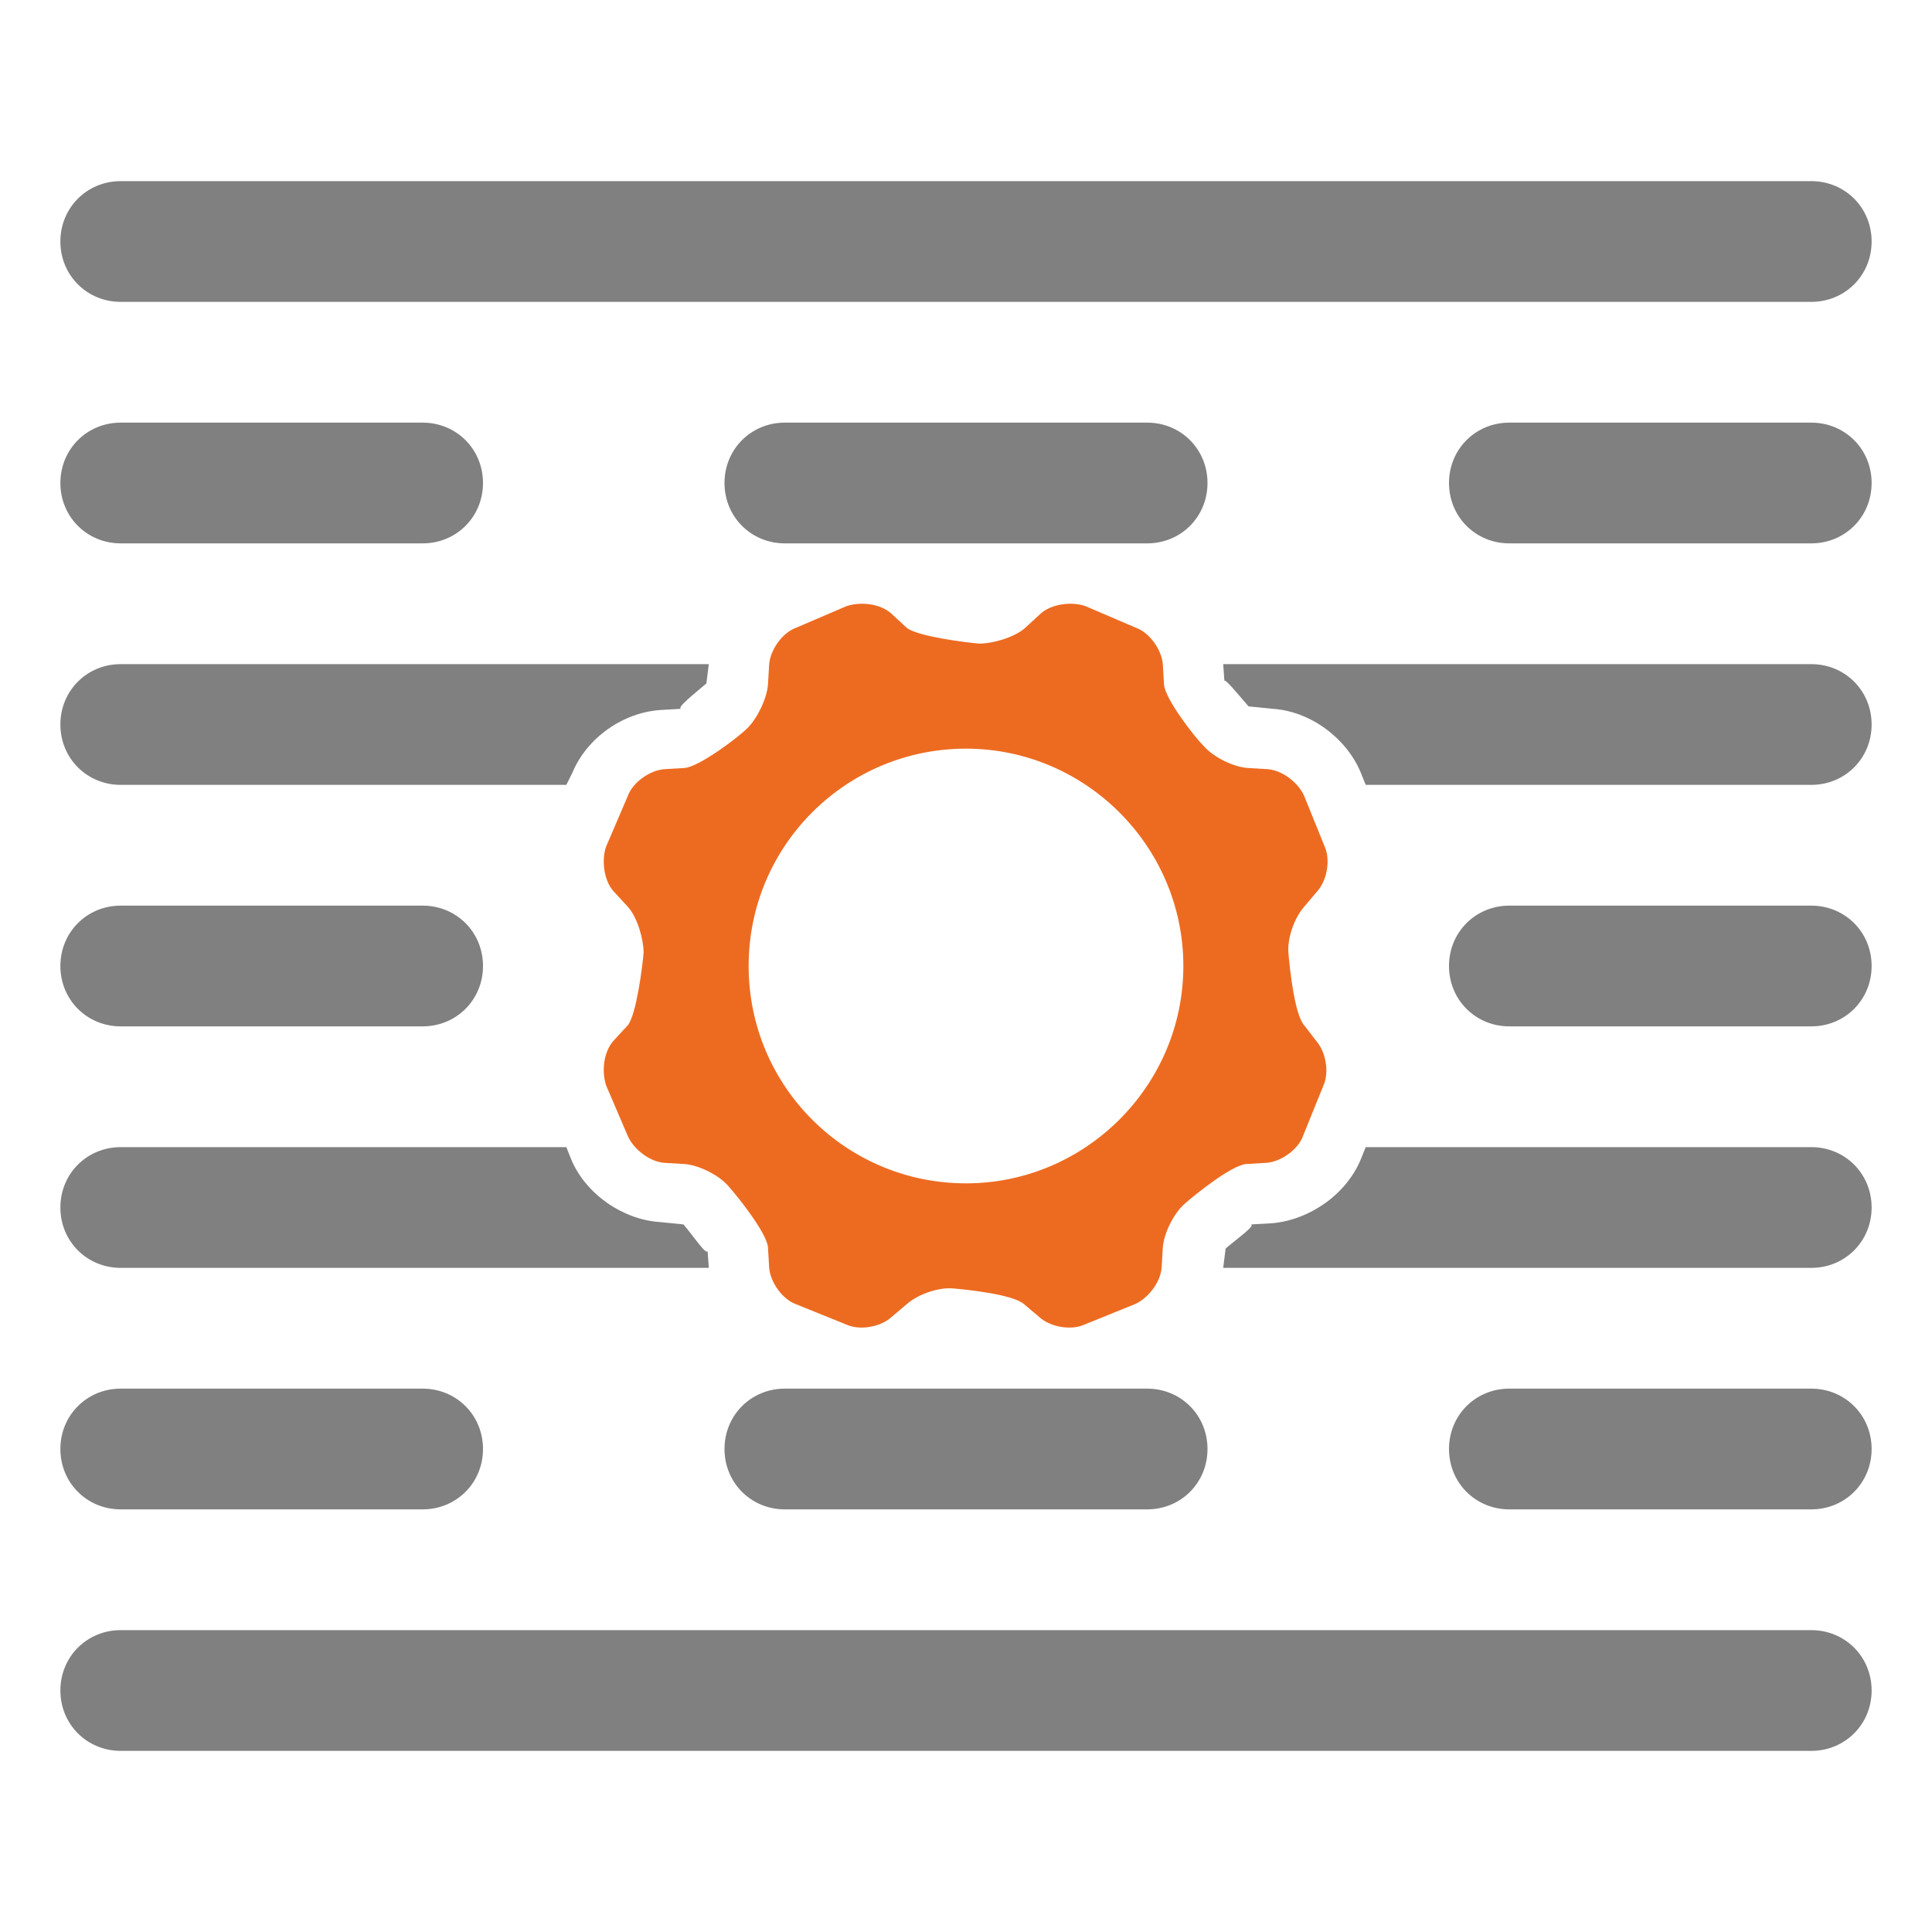
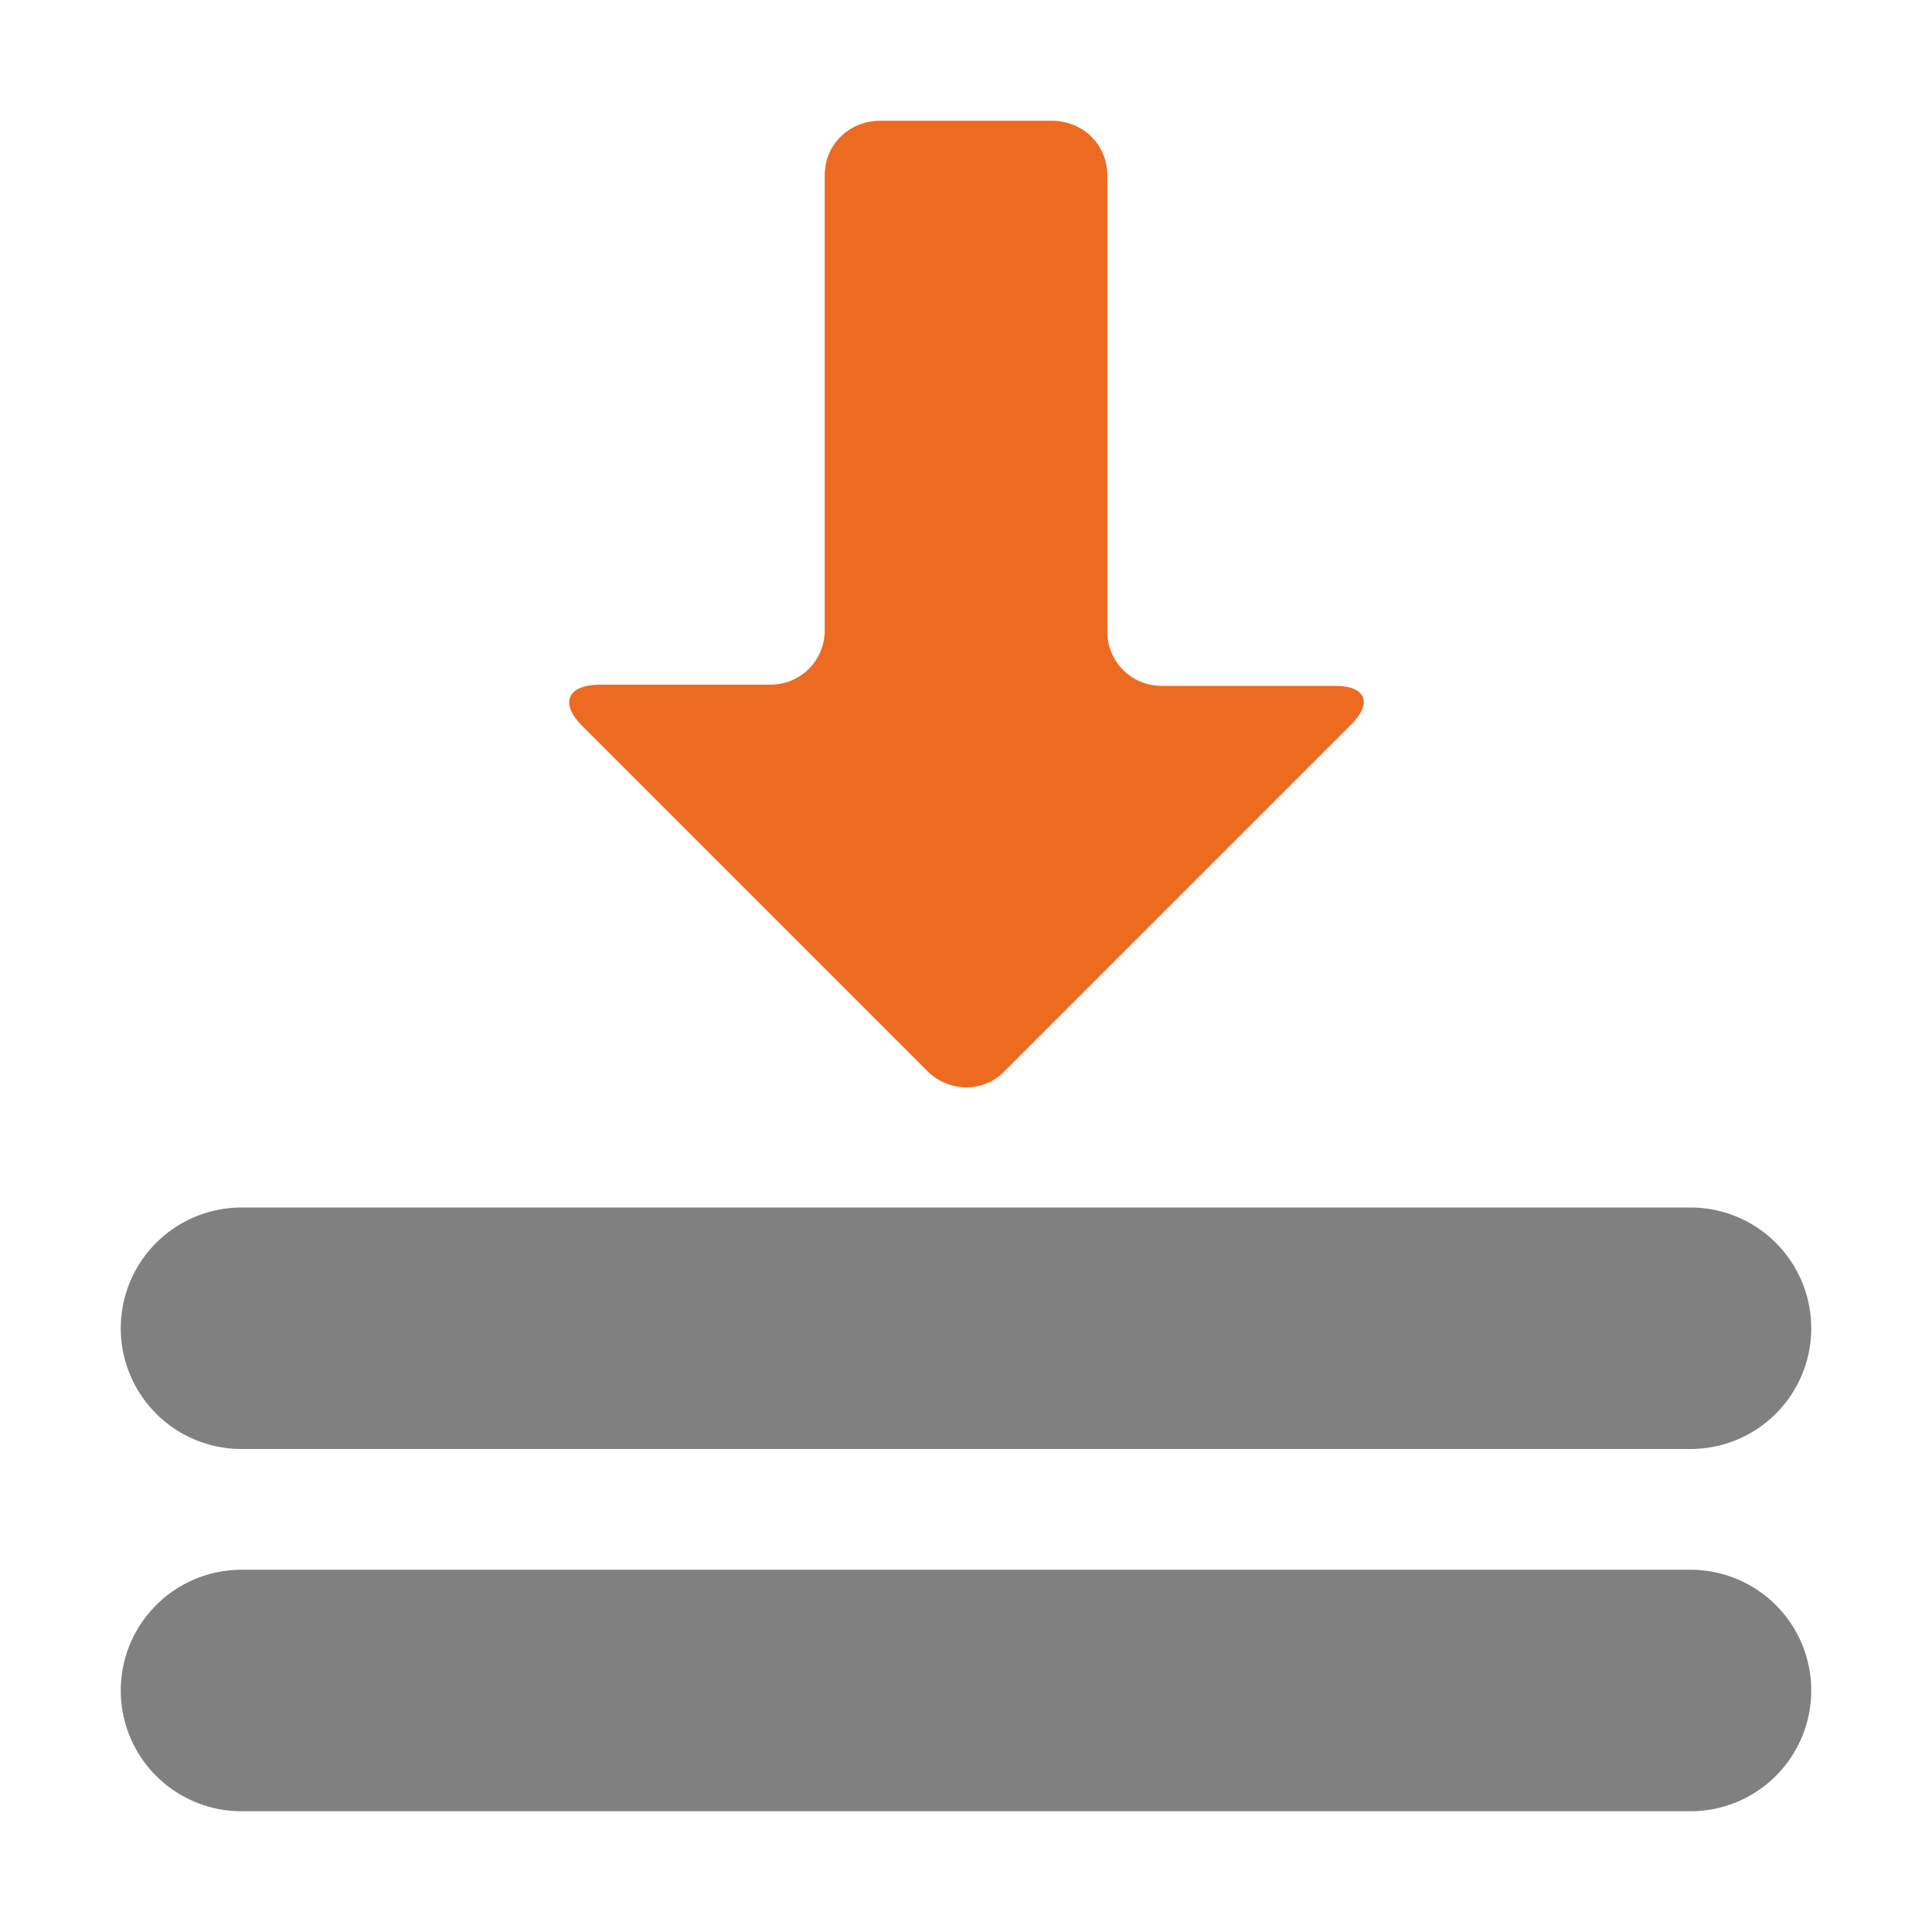
<svg xmlns="http://www.w3.org/2000/svg" version="1.0" id="Layer_1" x="0px" y="0px" viewBox="0 0 16 16" enable-background="new 0 0 16 16" xml:space="preserve">
-   <g id="edit_x5F_layers_x5F_some">
-     <g>
-       <path fill="#808080" d="M15,2.5H1C0.72,2.5,0.5,2.28,0.5,2S0.72,1.5,1,1.5h14c0.28,0,0.5,0.22,0.5,0.5S15.28,2.5,15,2.5z" />
-     </g>
-     <g>
-       <g>
-         <path fill="#808080" d="M15,4.5h-2.5C12.22,4.5,12,4.28,12,4s0.22-0.5,0.5-0.5H15c0.28,0,0.5,0.22,0.5,0.5S15.28,4.5,15,4.5z" />
-       </g>
-       <g>
-         <path fill="#808080" d="M9.5,4.5h-3C6.22,4.5,6,4.28,6,4s0.22-0.5,0.5-0.5h3C9.78,3.5,10,3.72,10,4S9.78,4.5,9.5,4.5z" />
-       </g>
-       <g>
-         <path fill="#808080" d="M3.5,4.5H1C0.72,4.5,0.5,4.28,0.5,4S0.72,3.5,1,3.5h2.5C3.78,3.5,4,3.72,4,4S3.78,4.5,3.5,4.5z" />
-       </g>
-     </g>
-     <g>
-       <g>
-         <path fill="#808080" d="M15,8.5h-2.5C12.22,8.5,12,8.28,12,8s0.22-0.5,0.5-0.5H15c0.28,0,0.5,0.22,0.5,0.5S15.28,8.5,15,8.5z" />
-       </g>
-       <g>
-         <path fill="#808080" d="M3.5,8.5H1C0.72,8.5,0.5,8.28,0.5,8S0.72,7.5,1,7.5h2.5C3.78,7.5,4,7.72,4,8S3.78,8.5,3.5,8.5z" />
-       </g>
-     </g>
-     <g>
-       <g>
-         <path fill="#808080" d="M15,12.5h-2.5c-0.28,0-0.5-0.22-0.5-0.5s0.22-0.5,0.5-0.5H15c0.28,0,0.5,0.22,0.5,0.5S15.28,12.5,15,12.5     z" />
-       </g>
-       <g>
-         <path fill="#808080" d="M9.5,12.5h-3C6.22,12.5,6,12.28,6,12s0.22-0.5,0.5-0.5h3c0.28,0,0.5,0.22,0.5,0.5S9.78,12.5,9.5,12.5z" />
-       </g>
-       <g>
-         <path fill="#808080" d="M3.5,12.5H1c-0.28,0-0.5-0.22-0.5-0.5s0.22-0.5,0.5-0.5h2.5C3.78,11.5,4,11.72,4,12S3.78,12.5,3.5,12.5z" />
-       </g>
-     </g>
-     <g>
-       <path fill="#808080" d="M15,14.5H1c-0.28,0-0.5-0.22-0.5-0.5s0.22-0.5,0.5-0.5h14c0.28,0,0.5,0.22,0.5,0.5S15.28,14.5,15,14.5z" />
-     </g>
-     <g>
-       <path fill="#808080" d="M15,9.5h-3.69l-0.04,0.1c-0.12,0.29-0.42,0.5-0.73,0.53l-0.18,0.01c0.04,0.01-0.13,0.13-0.21,0.2    l-0.02,0.16H15c0.28,0,0.5-0.22,0.5-0.5S15.28,9.5,15,9.5z" />
-       <path fill="#808080" d="M5.86,10.36c-0.01,0.04-0.13-0.14-0.2-0.22l-0.2-0.02C5.16,10.1,4.85,9.89,4.73,9.6L4.69,9.5H1    c-0.28,0-0.5,0.22-0.5,0.5s0.22,0.5,0.5,0.5h4.87L5.86,10.36z" />
-     </g>
-     <g>
-       <path fill="#808080" d="M4.74,6.4c0.12-0.29,0.42-0.5,0.73-0.52l0.17-0.01C5.6,5.86,5.77,5.73,5.85,5.66L5.87,5.5H1    C0.72,5.5,0.5,5.72,0.5,6S0.72,6.5,1,6.5h3.69L4.74,6.4z" />
-       <path fill="#808080" d="M15,5.5h-4.87l0.01,0.14c0-0.03,0.13,0.13,0.2,0.21l0.2,0.02c0.31,0.02,0.61,0.24,0.73,0.53l0.04,0.1H15    c0.28,0,0.5-0.22,0.5-0.5S15.28,5.5,15,5.5z" />
-     </g>
-     <path fill="#ED6B21" d="M10.67,7.89c-0.01-0.12,0.05-0.29,0.13-0.38l0.11-0.13c0.08-0.09,0.11-0.26,0.06-0.37L10.8,6.59   c-0.05-0.11-0.18-0.21-0.3-0.22l-0.17-0.01c-0.12-0.01-0.28-0.09-0.36-0.18C9.89,6.1,9.65,5.79,9.64,5.67L9.63,5.5   C9.62,5.38,9.52,5.24,9.41,5.2L8.99,5.02C8.88,4.98,8.71,5,8.62,5.08L8.49,5.2C8.4,5.28,8.22,5.33,8.11,5.33   C7.99,5.32,7.6,5.27,7.51,5.2L7.38,5.08C7.29,5,7.13,4.98,7.01,5.02L6.59,5.2C6.48,5.24,6.38,5.38,6.37,5.5L6.36,5.67   C6.35,5.79,6.27,5.95,6.19,6.03S5.79,6.35,5.67,6.36L5.5,6.37C5.38,6.38,5.24,6.48,5.2,6.59L5.02,7.01C4.98,7.12,5,7.29,5.08,7.38   L5.2,7.51C5.28,7.6,5.33,7.78,5.33,7.89C5.32,8.01,5.27,8.4,5.2,8.49L5.08,8.62C5,8.71,4.98,8.87,5.02,8.99L5.2,9.41   c0.05,0.11,0.18,0.21,0.3,0.22l0.17,0.01c0.12,0.01,0.28,0.09,0.36,0.18c0.08,0.09,0.32,0.39,0.33,0.51l0.01,0.17   c0.01,0.12,0.11,0.26,0.22,0.3l0.42,0.17c0.11,0.05,0.28,0.02,0.37-0.06l0.13-0.11c0.09-0.08,0.26-0.14,0.38-0.13   c0.12,0.01,0.5,0.05,0.59,0.13l0.13,0.11c0.09,0.08,0.26,0.11,0.37,0.06l0.42-0.17c0.11-0.05,0.21-0.18,0.22-0.3l0.01-0.17   c0.01-0.12,0.09-0.28,0.18-0.36c0.09-0.08,0.39-0.32,0.51-0.33l0.17-0.01c0.12-0.01,0.26-0.11,0.3-0.22l0.17-0.42   c0.05-0.11,0.02-0.28-0.06-0.37L10.8,8.49C10.72,8.4,10.68,8.01,10.67,7.89z M8,9.8c-0.99,0-1.8-0.8-1.8-1.8S7.01,6.2,8,6.2   S9.8,7.01,9.8,8S8.99,9.8,8,9.8z" />
+   <g id="edit_x5F_layers_x5F_some_1_">
+     <line fill="none" stroke="#808080" stroke-width="2" stroke-linecap="round" stroke-miterlimit="10" x1="2" y1="11" x2="14" y2="11" />
+     <line fill="none" stroke="#808080" stroke-width="2" stroke-linecap="round" stroke-miterlimit="10" x1="2" y1="14" x2="14" y2="14" />
+     <path fill="#ED6B21" d="M7.68,8.87c0.18,0.18,0.47,0.18,0.64,0L11.19,6c0.18-0.18,0.12-0.32-0.13-0.32H9.62   c-0.25,0-0.45-0.2-0.45-0.45V1.45C9.17,1.2,8.97,1,8.71,1H7.29C7.03,1,6.83,1.2,6.83,1.45v3.77c0,0.25-0.2,0.45-0.45,0.45H4.95   C4.7,5.68,4.64,5.82,4.81,6L7.68,8.87z" />
  </g>
</svg>
